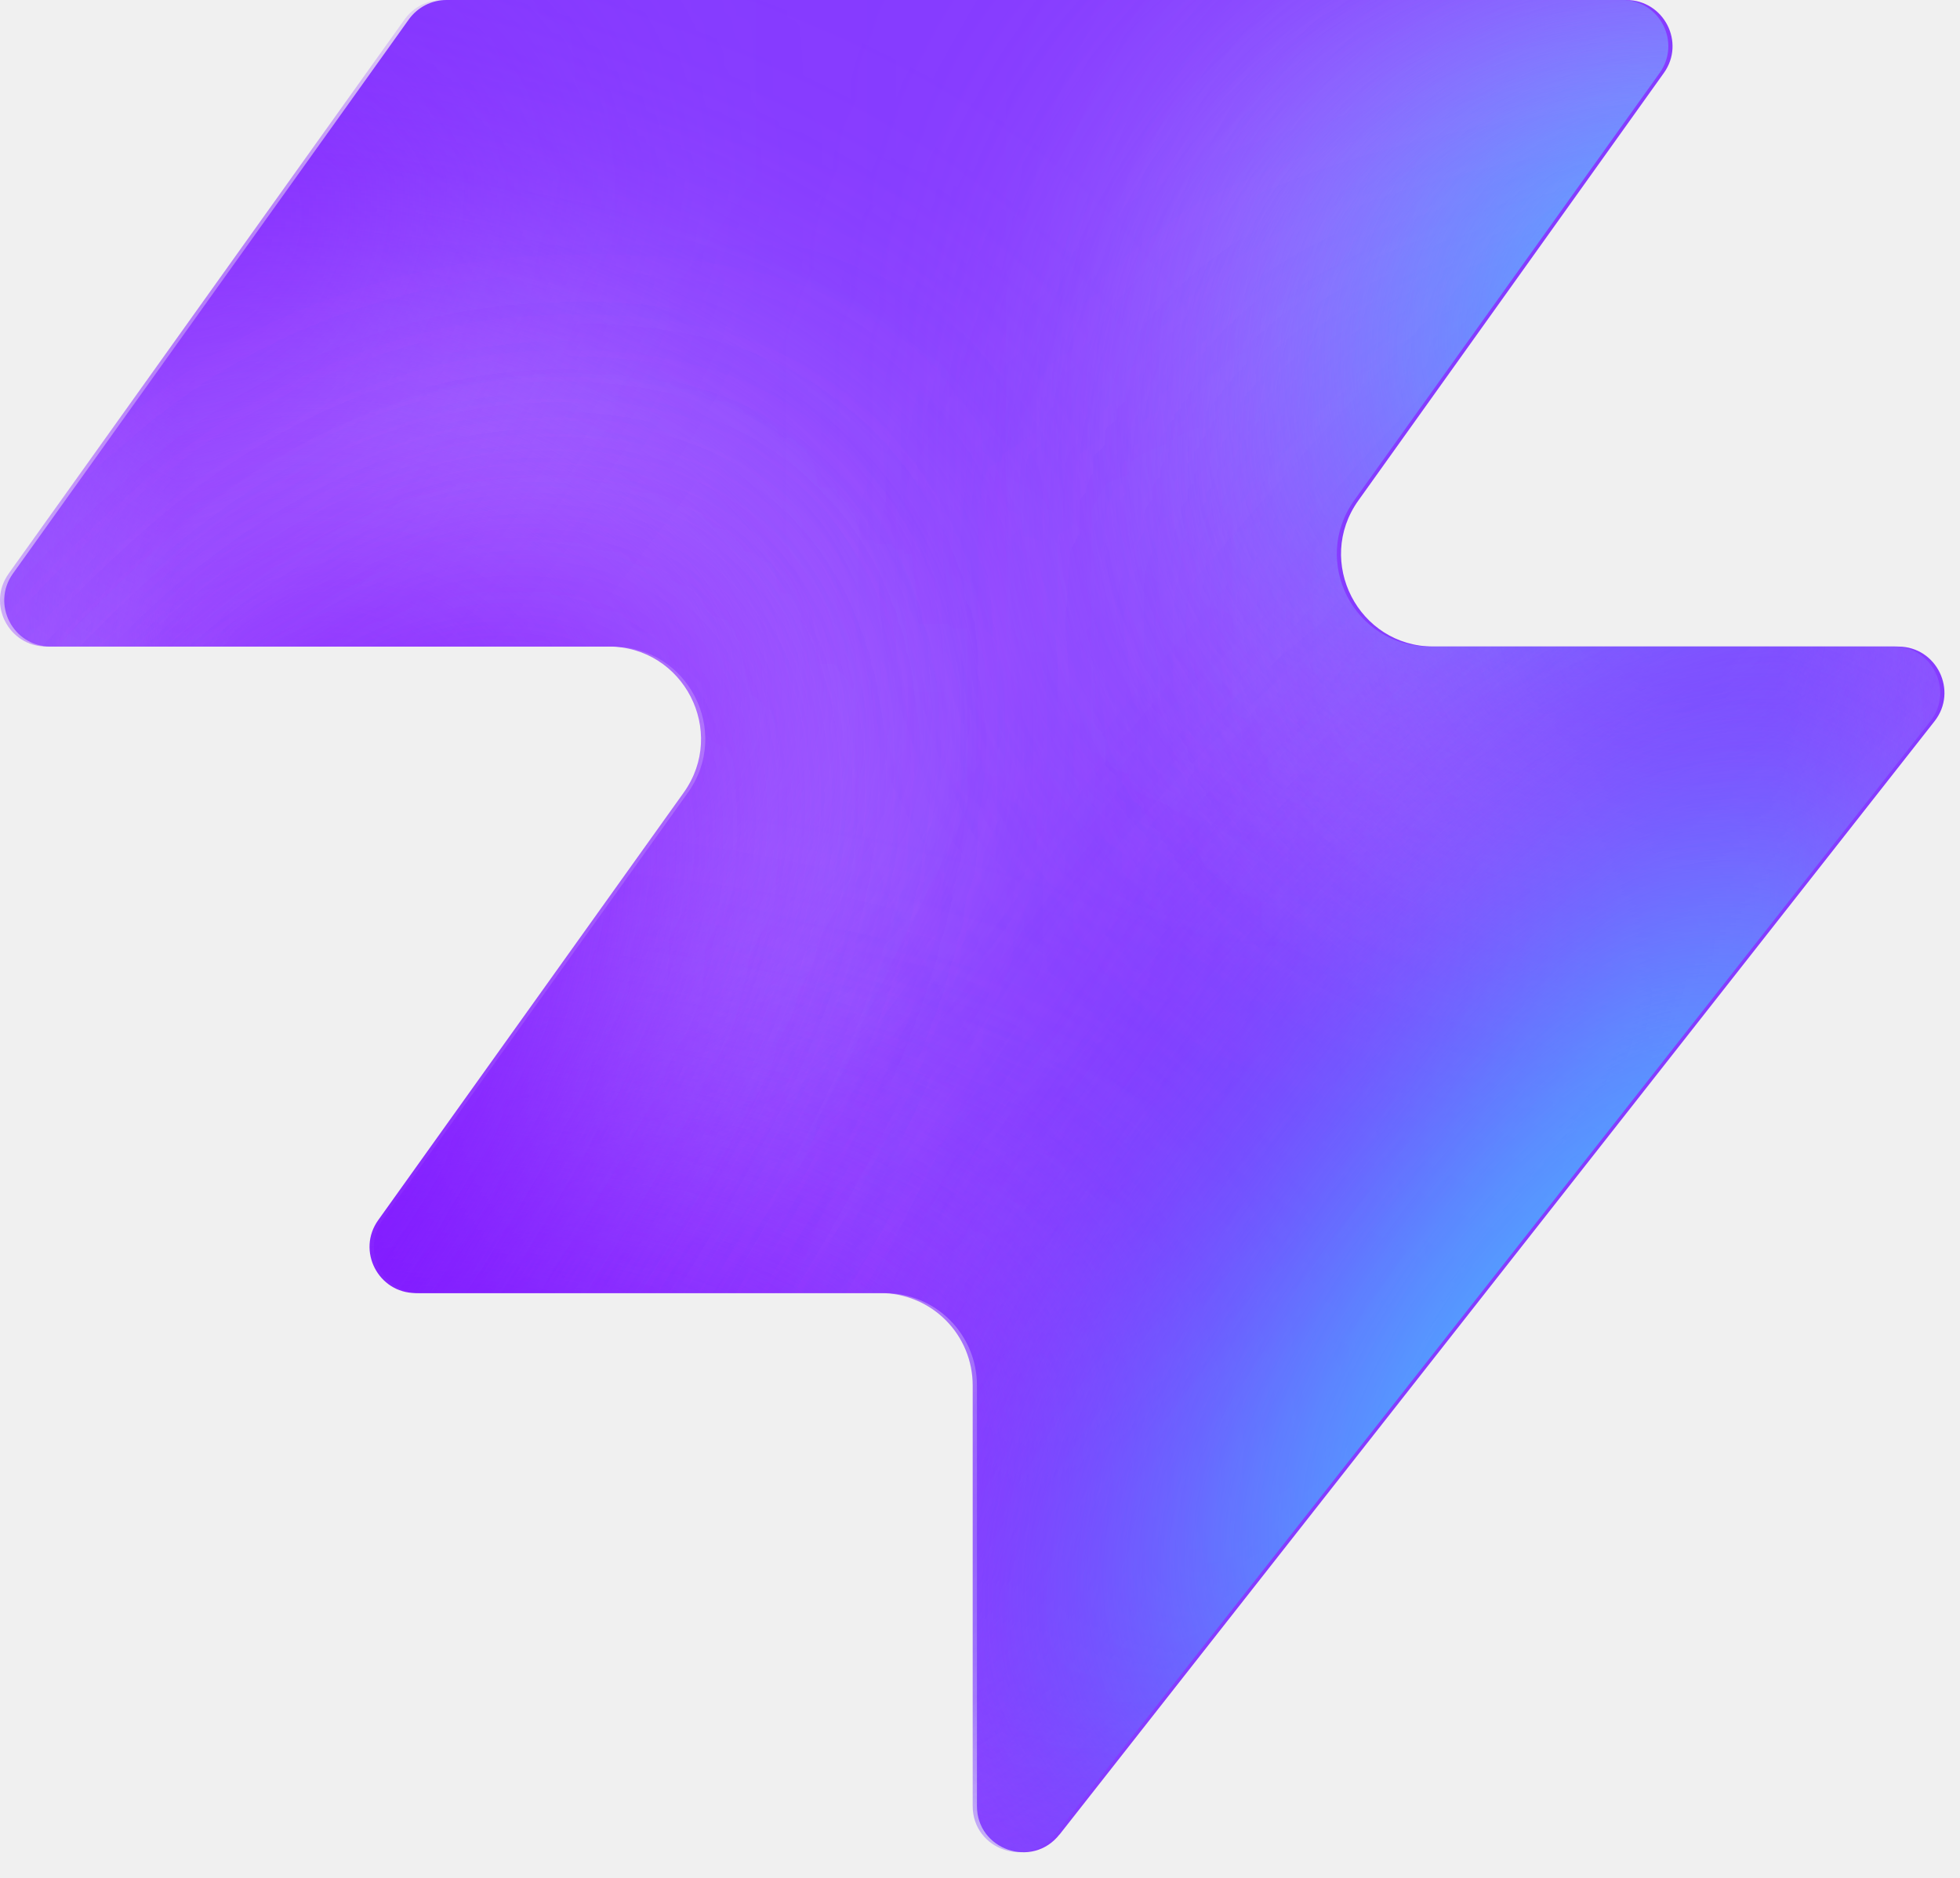
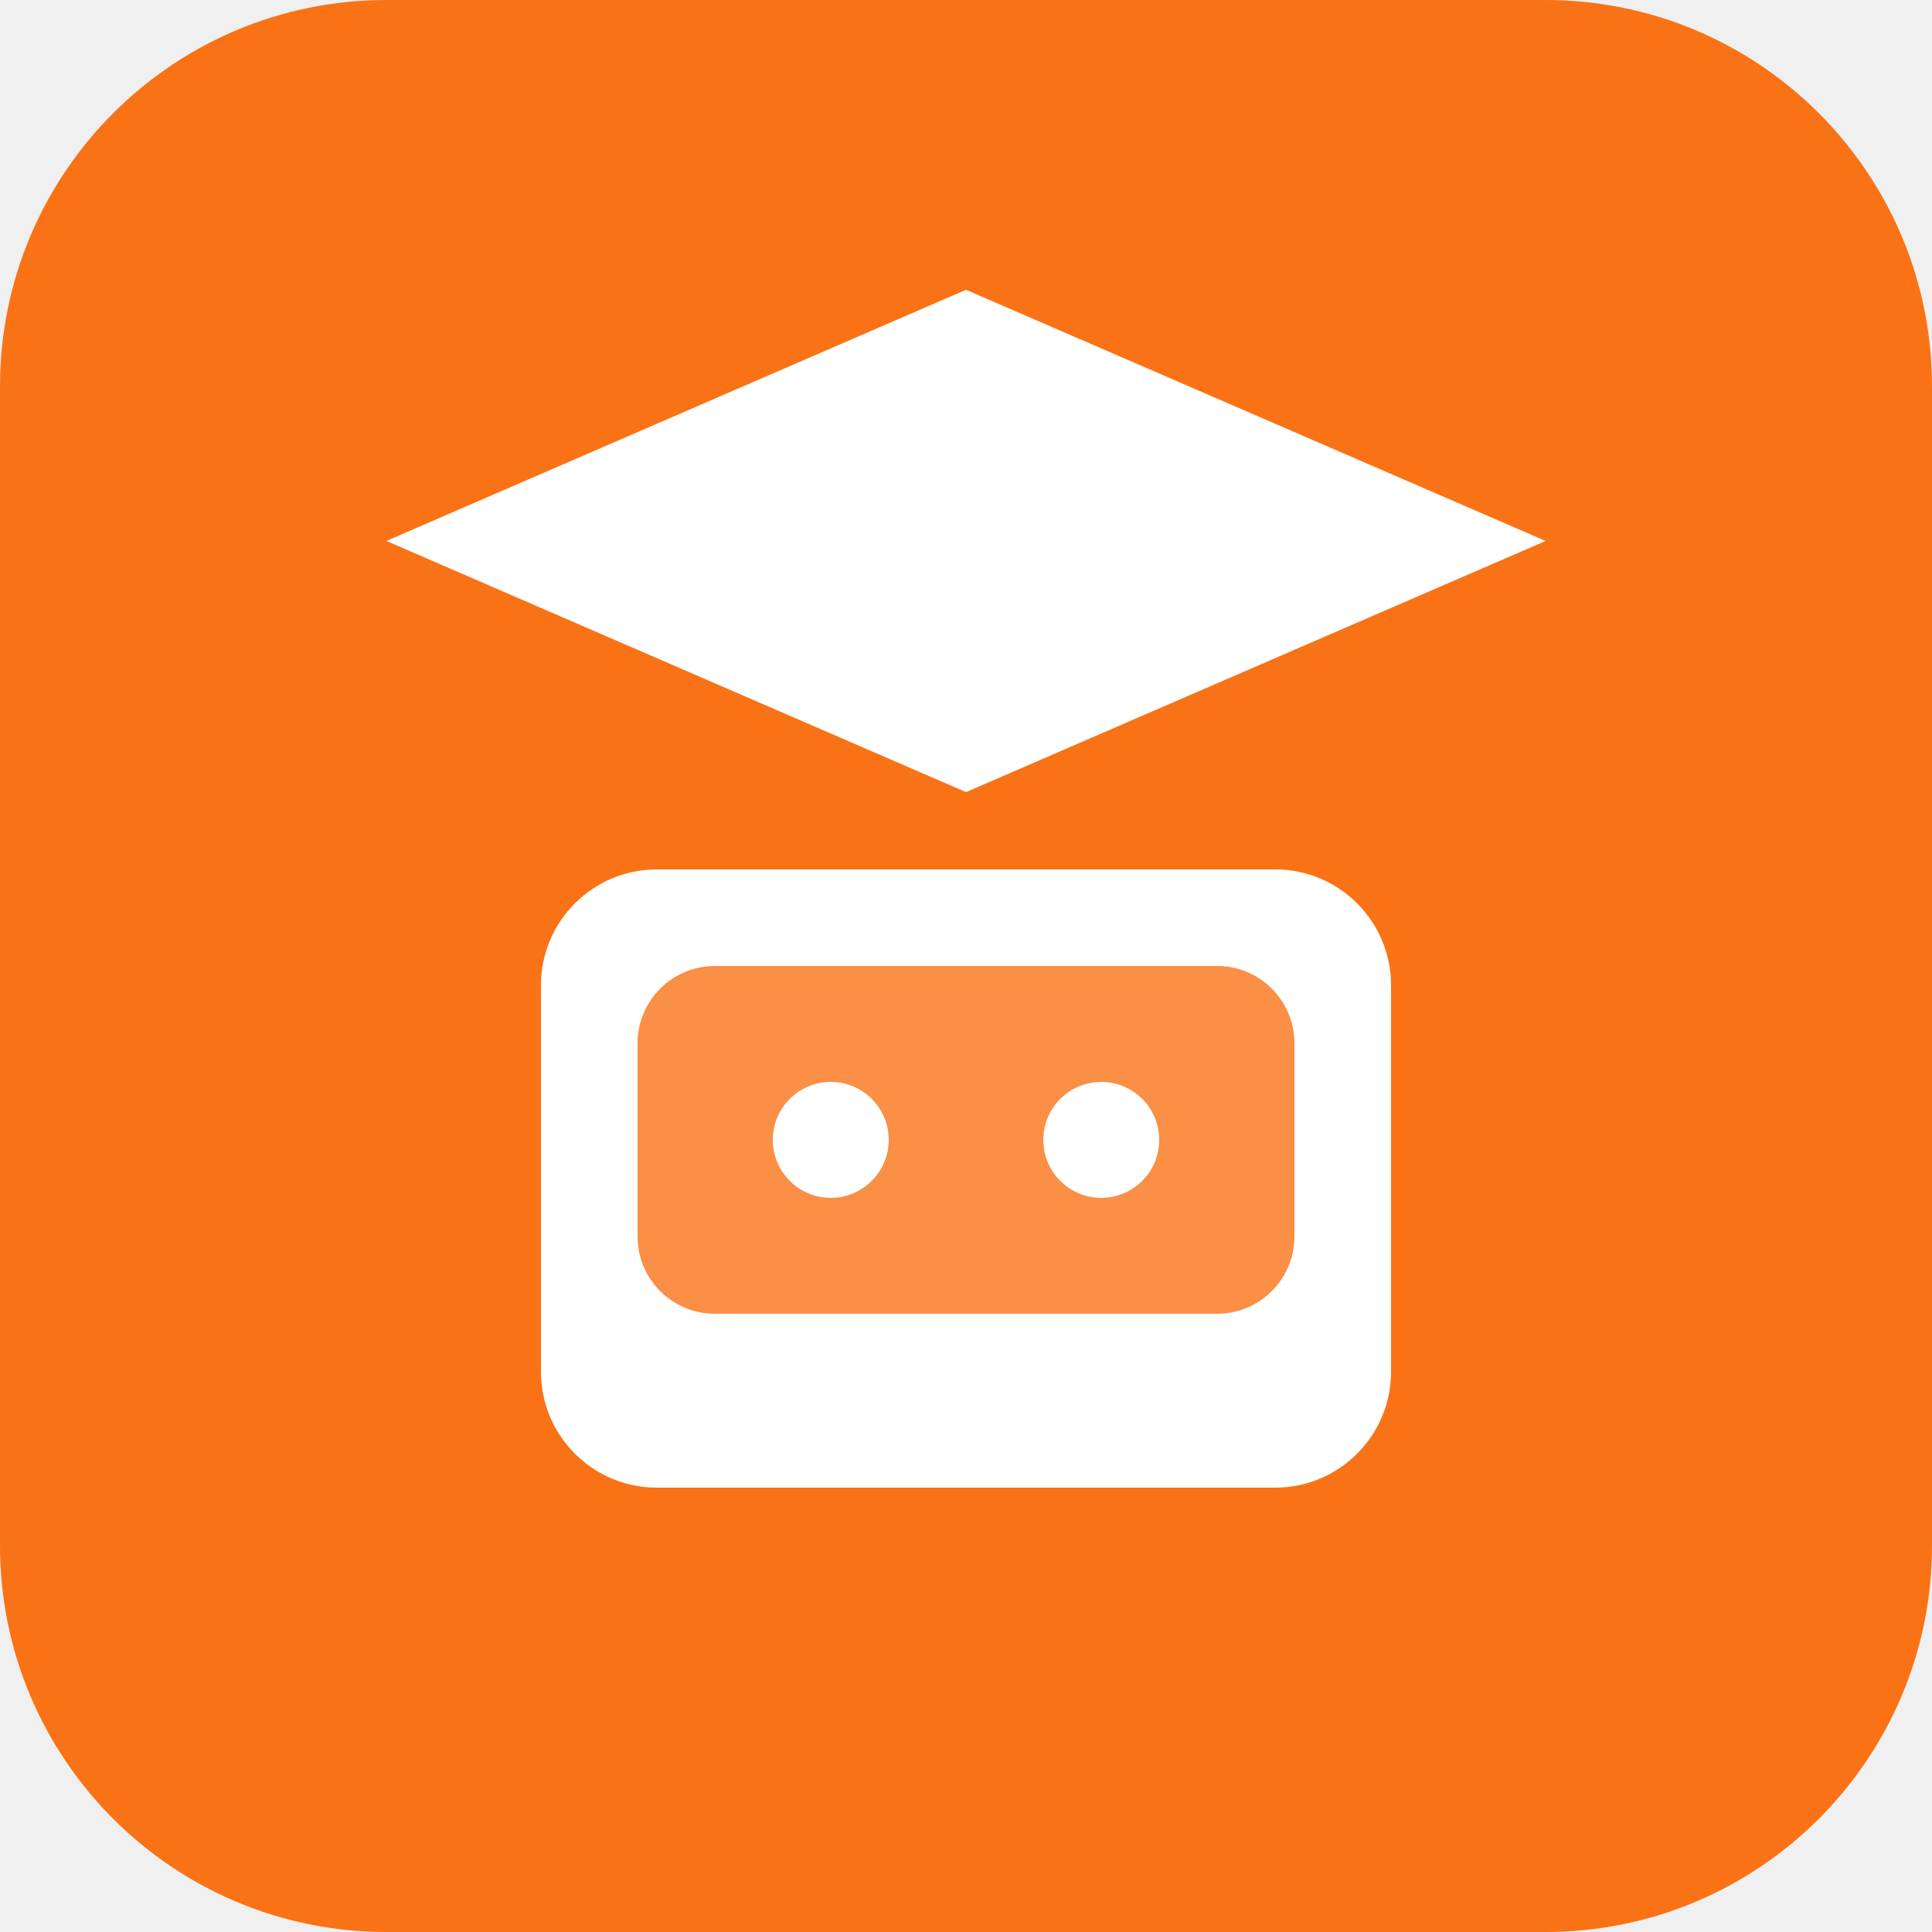
- <svg xmlns="http://www.w3.org/2000/svg" width="48" height="46" fill="none" viewBox="0 0 48 46">
-   <path fill="#863bff" d="M25.946 44.938c-.664.845-2.021.375-2.021-.698V33.937a2.26 2.26 0 0 0-2.262-2.262H10.287c-.92 0-1.456-1.04-.92-1.788l7.48-10.471c1.07-1.497 0-3.578-1.842-3.578H1.237c-.92 0-1.456-1.04-.92-1.788L10.013.474c.214-.297.556-.474.92-.474h28.894c.92 0 1.456 1.04.92 1.788l-7.48 10.471c-1.07 1.498 0 3.579 1.842 3.579h11.377c.943 0 1.473 1.088.89 1.83L25.947 44.94z" style="fill:#863bff;fill:color(display-p3 .525 .23 1);fill-opacity:1" />
-   <mask id="a" width="48" height="46" x="0" y="0" maskUnits="userSpaceOnUse" style="mask-type:alpha">
-     <path fill="#000" d="M25.842 44.938c-.664.844-2.021.375-2.021-.698V33.937a2.26 2.26 0 0 0-2.262-2.262H10.183c-.92 0-1.456-1.04-.92-1.788l7.48-10.471c1.07-1.498 0-3.579-1.842-3.579H1.133c-.92 0-1.456-1.04-.92-1.787L9.91.473c.214-.297.556-.474.92-.474h28.894c.92 0 1.456 1.04.92 1.788l-7.48 10.471c-1.07 1.498 0 3.578 1.842 3.578h11.377c.943 0 1.473 1.088.89 1.832L25.843 44.94z" style="fill:#000;fill-opacity:1" />
-   </mask>
-   <g mask="url(#a)">
-     <g filter="url(#b)">
-       <ellipse cx="5.508" cy="14.704" fill="#ede6ff" rx="5.508" ry="14.704" style="fill:#ede6ff;fill:color(display-p3 .927 .903 1);fill-opacity:1" transform="matrix(.00324 1 1 -.00324 -4.47 31.516)" />
-     </g>
-     <g filter="url(#c)">
-       <ellipse cx="10.399" cy="29.851" fill="#ede6ff" rx="10.399" ry="29.851" style="fill:#ede6ff;fill:color(display-p3 .927 .903 1);fill-opacity:1" transform="matrix(.00324 1 1 -.00324 -39.328 7.883)" />
-     </g>
-     <g filter="url(#d)">
-       <ellipse cx="5.508" cy="30.487" fill="#7e14ff" rx="5.508" ry="30.487" style="fill:#7e14ff;fill:color(display-p3 .492 .077 1);fill-opacity:1" transform="rotate(89.814 -25.913 -14.639)scale(1 -1)" />
-     </g>
-     <g filter="url(#e)">
-       <ellipse cx="5.508" cy="30.599" fill="#7e14ff" rx="5.508" ry="30.599" style="fill:#7e14ff;fill:color(display-p3 .492 .077 1);fill-opacity:1" transform="rotate(89.814 -32.644 -3.334)scale(1 -1)" />
-     </g>
-     <g filter="url(#f)">
-       <ellipse cx="5.508" cy="30.599" fill="#7e14ff" rx="5.508" ry="30.599" style="fill:#7e14ff;fill:color(display-p3 .492 .077 1);fill-opacity:1" transform="matrix(.00324 1 1 -.00324 -34.34 30.47)" />
-     </g>
-     <g filter="url(#g)">
-       <ellipse cx="14.072" cy="22.078" fill="#ede6ff" rx="14.072" ry="22.078" style="fill:#ede6ff;fill:color(display-p3 .927 .903 1);fill-opacity:1" transform="rotate(93.35 24.506 48.493)scale(-1 1)" />
-     </g>
-     <g filter="url(#h)">
-       <ellipse cx="3.47" cy="21.501" fill="#7e14ff" rx="3.47" ry="21.501" style="fill:#7e14ff;fill:color(display-p3 .492 .077 1);fill-opacity:1" transform="rotate(89.009 28.708 47.59)scale(-1 1)" />
-     </g>
-     <g filter="url(#i)">
-       <ellipse cx="3.47" cy="21.501" fill="#7e14ff" rx="3.47" ry="21.501" style="fill:#7e14ff;fill:color(display-p3 .492 .077 1);fill-opacity:1" transform="rotate(89.009 28.708 47.59)scale(-1 1)" />
-     </g>
-     <g filter="url(#j)">
-       <ellipse cx=".387" cy="8.972" fill="#7e14ff" rx="4.407" ry="29.108" style="fill:#7e14ff;fill:color(display-p3 .492 .077 1);fill-opacity:1" transform="rotate(39.51 .387 8.972)" />
-     </g>
-     <g filter="url(#k)">
-       <ellipse cx="47.523" cy="-6.092" fill="#7e14ff" rx="4.407" ry="29.108" style="fill:#7e14ff;fill:color(display-p3 .492 .077 1);fill-opacity:1" transform="rotate(37.892 47.523 -6.092)" />
-     </g>
-     <g filter="url(#l)">
-       <ellipse cx="41.412" cy="6.333" fill="#47bfff" rx="5.971" ry="9.665" style="fill:#47bfff;fill:color(display-p3 .28 .748 1);fill-opacity:1" transform="rotate(37.892 41.412 6.333)" />
-     </g>
-     <g filter="url(#m)">
-       <ellipse cx="-1.879" cy="38.332" fill="#7e14ff" rx="4.407" ry="29.108" style="fill:#7e14ff;fill:color(display-p3 .492 .077 1);fill-opacity:1" transform="rotate(37.892 -1.88 38.332)" />
-     </g>
-     <g filter="url(#n)">
-       <ellipse cx="-1.879" cy="38.332" fill="#7e14ff" rx="4.407" ry="29.108" style="fill:#7e14ff;fill:color(display-p3 .492 .077 1);fill-opacity:1" transform="rotate(37.892 -1.88 38.332)" />
-     </g>
-     <g filter="url(#o)">
-       <ellipse cx="35.651" cy="29.907" fill="#7e14ff" rx="4.407" ry="29.108" style="fill:#7e14ff;fill:color(display-p3 .492 .077 1);fill-opacity:1" transform="rotate(37.892 35.651 29.907)" />
-     </g>
-     <g filter="url(#p)">
-       <ellipse cx="38.418" cy="32.4" fill="#47bfff" rx="5.971" ry="15.297" style="fill:#47bfff;fill:color(display-p3 .28 .748 1);fill-opacity:1" transform="rotate(37.892 38.418 32.4)" />
-     </g>
-   </g>
-   <defs>
-     <filter id="b" width="60.045" height="41.654" x="-19.77" y="16.149" color-interpolation-filters="sRGB" filterUnits="userSpaceOnUse">
-       <feFlood flood-opacity="0" result="BackgroundImageFix" />
-       <feBlend in="SourceGraphic" in2="BackgroundImageFix" result="shape" />
-       <feGaussianBlur result="effect1_foregroundBlur_2002_17158" stdDeviation="7.659" />
-     </filter>
-     <filter id="c" width="90.34" height="51.437" x="-54.613" y="-7.533" color-interpolation-filters="sRGB" filterUnits="userSpaceOnUse">
-       <feFlood flood-opacity="0" result="BackgroundImageFix" />
-       <feBlend in="SourceGraphic" in2="BackgroundImageFix" result="shape" />
-       <feGaussianBlur result="effect1_foregroundBlur_2002_17158" stdDeviation="7.659" />
-     </filter>
-     <filter id="d" width="79.355" height="29.4" x="-49.64" y="2.03" color-interpolation-filters="sRGB" filterUnits="userSpaceOnUse">
-       <feFlood flood-opacity="0" result="BackgroundImageFix" />
-       <feBlend in="SourceGraphic" in2="BackgroundImageFix" result="shape" />
-       <feGaussianBlur result="effect1_foregroundBlur_2002_17158" stdDeviation="4.596" />
-     </filter>
-     <filter id="e" width="79.579" height="29.4" x="-45.045" y="20.029" color-interpolation-filters="sRGB" filterUnits="userSpaceOnUse">
-       <feFlood flood-opacity="0" result="BackgroundImageFix" />
-       <feBlend in="SourceGraphic" in2="BackgroundImageFix" result="shape" />
-       <feGaussianBlur result="effect1_foregroundBlur_2002_17158" stdDeviation="4.596" />
-     </filter>
-     <filter id="f" width="79.579" height="29.4" x="-43.513" y="21.178" color-interpolation-filters="sRGB" filterUnits="userSpaceOnUse">
-       <feFlood flood-opacity="0" result="BackgroundImageFix" />
-       <feBlend in="SourceGraphic" in2="BackgroundImageFix" result="shape" />
-       <feGaussianBlur result="effect1_foregroundBlur_2002_17158" stdDeviation="4.596" />
-     </filter>
-     <filter id="g" width="74.749" height="58.852" x="15.756" y="-17.901" color-interpolation-filters="sRGB" filterUnits="userSpaceOnUse">
-       <feFlood flood-opacity="0" result="BackgroundImageFix" />
-       <feBlend in="SourceGraphic" in2="BackgroundImageFix" result="shape" />
-       <feGaussianBlur result="effect1_foregroundBlur_2002_17158" stdDeviation="7.659" />
-     </filter>
-     <filter id="h" width="61.377" height="25.362" x="23.548" y="2.284" color-interpolation-filters="sRGB" filterUnits="userSpaceOnUse">
-       <feFlood flood-opacity="0" result="BackgroundImageFix" />
-       <feBlend in="SourceGraphic" in2="BackgroundImageFix" result="shape" />
-       <feGaussianBlur result="effect1_foregroundBlur_2002_17158" stdDeviation="4.596" />
-     </filter>
-     <filter id="i" width="61.377" height="25.362" x="23.548" y="2.284" color-interpolation-filters="sRGB" filterUnits="userSpaceOnUse">
-       <feFlood flood-opacity="0" result="BackgroundImageFix" />
-       <feBlend in="SourceGraphic" in2="BackgroundImageFix" result="shape" />
-       <feGaussianBlur result="effect1_foregroundBlur_2002_17158" stdDeviation="4.596" />
-     </filter>
-     <filter id="j" width="56.045" height="63.649" x="-27.636" y="-22.853" color-interpolation-filters="sRGB" filterUnits="userSpaceOnUse">
-       <feFlood flood-opacity="0" result="BackgroundImageFix" />
-       <feBlend in="SourceGraphic" in2="BackgroundImageFix" result="shape" />
-       <feGaussianBlur result="effect1_foregroundBlur_2002_17158" stdDeviation="4.596" />
-     </filter>
-     <filter id="k" width="54.814" height="64.646" x="20.116" y="-38.415" color-interpolation-filters="sRGB" filterUnits="userSpaceOnUse">
-       <feFlood flood-opacity="0" result="BackgroundImageFix" />
-       <feBlend in="SourceGraphic" in2="BackgroundImageFix" result="shape" />
-       <feGaussianBlur result="effect1_foregroundBlur_2002_17158" stdDeviation="4.596" />
-     </filter>
-     <filter id="l" width="33.541" height="35.313" x="24.641" y="-11.323" color-interpolation-filters="sRGB" filterUnits="userSpaceOnUse">
-       <feFlood flood-opacity="0" result="BackgroundImageFix" />
-       <feBlend in="SourceGraphic" in2="BackgroundImageFix" result="shape" />
-       <feGaussianBlur result="effect1_foregroundBlur_2002_17158" stdDeviation="4.596" />
-     </filter>
-     <filter id="m" width="54.814" height="64.646" x="-29.286" y="6.009" color-interpolation-filters="sRGB" filterUnits="userSpaceOnUse">
-       <feFlood flood-opacity="0" result="BackgroundImageFix" />
-       <feBlend in="SourceGraphic" in2="BackgroundImageFix" result="shape" />
-       <feGaussianBlur result="effect1_foregroundBlur_2002_17158" stdDeviation="4.596" />
-     </filter>
-     <filter id="n" width="54.814" height="64.646" x="-29.286" y="6.009" color-interpolation-filters="sRGB" filterUnits="userSpaceOnUse">
-       <feFlood flood-opacity="0" result="BackgroundImageFix" />
-       <feBlend in="SourceGraphic" in2="BackgroundImageFix" result="shape" />
-       <feGaussianBlur result="effect1_foregroundBlur_2002_17158" stdDeviation="4.596" />
-     </filter>
-     <filter id="o" width="54.814" height="64.646" x="8.244" y="-2.416" color-interpolation-filters="sRGB" filterUnits="userSpaceOnUse">
-       <feFlood flood-opacity="0" result="BackgroundImageFix" />
-       <feBlend in="SourceGraphic" in2="BackgroundImageFix" result="shape" />
-       <feGaussianBlur result="effect1_foregroundBlur_2002_17158" stdDeviation="4.596" />
-     </filter>
-     <filter id="p" width="39.409" height="43.623" x="18.713" y="10.588" color-interpolation-filters="sRGB" filterUnits="userSpaceOnUse">
-       <feFlood flood-opacity="0" result="BackgroundImageFix" />
-       <feBlend in="SourceGraphic" in2="BackgroundImageFix" result="shape" />
-       <feGaussianBlur result="effect1_foregroundBlur_2002_17158" stdDeviation="4.596" />
-     </filter>
-   </defs>
+ <svg xmlns="http://www.w3.org/2000/svg" viewBox="0 0 100 100">
+   <rect width="100" height="100" rx="20" fill="#f97316" />
+   <path d="M50 15 L80 28 L50 41 L20 28 Z" fill="#fff" />
+   <rect x="28" y="45" width="44" height="32" rx="6" fill="#fff" />
+   <rect x="33" y="50" width="34" height="18" rx="4" fill="#f97316" opacity="0.8" />
+   <circle cx="43" cy="59" r="3" fill="#fff" />
+   <circle cx="57" cy="59" r="3" fill="#fff" />
</svg>
